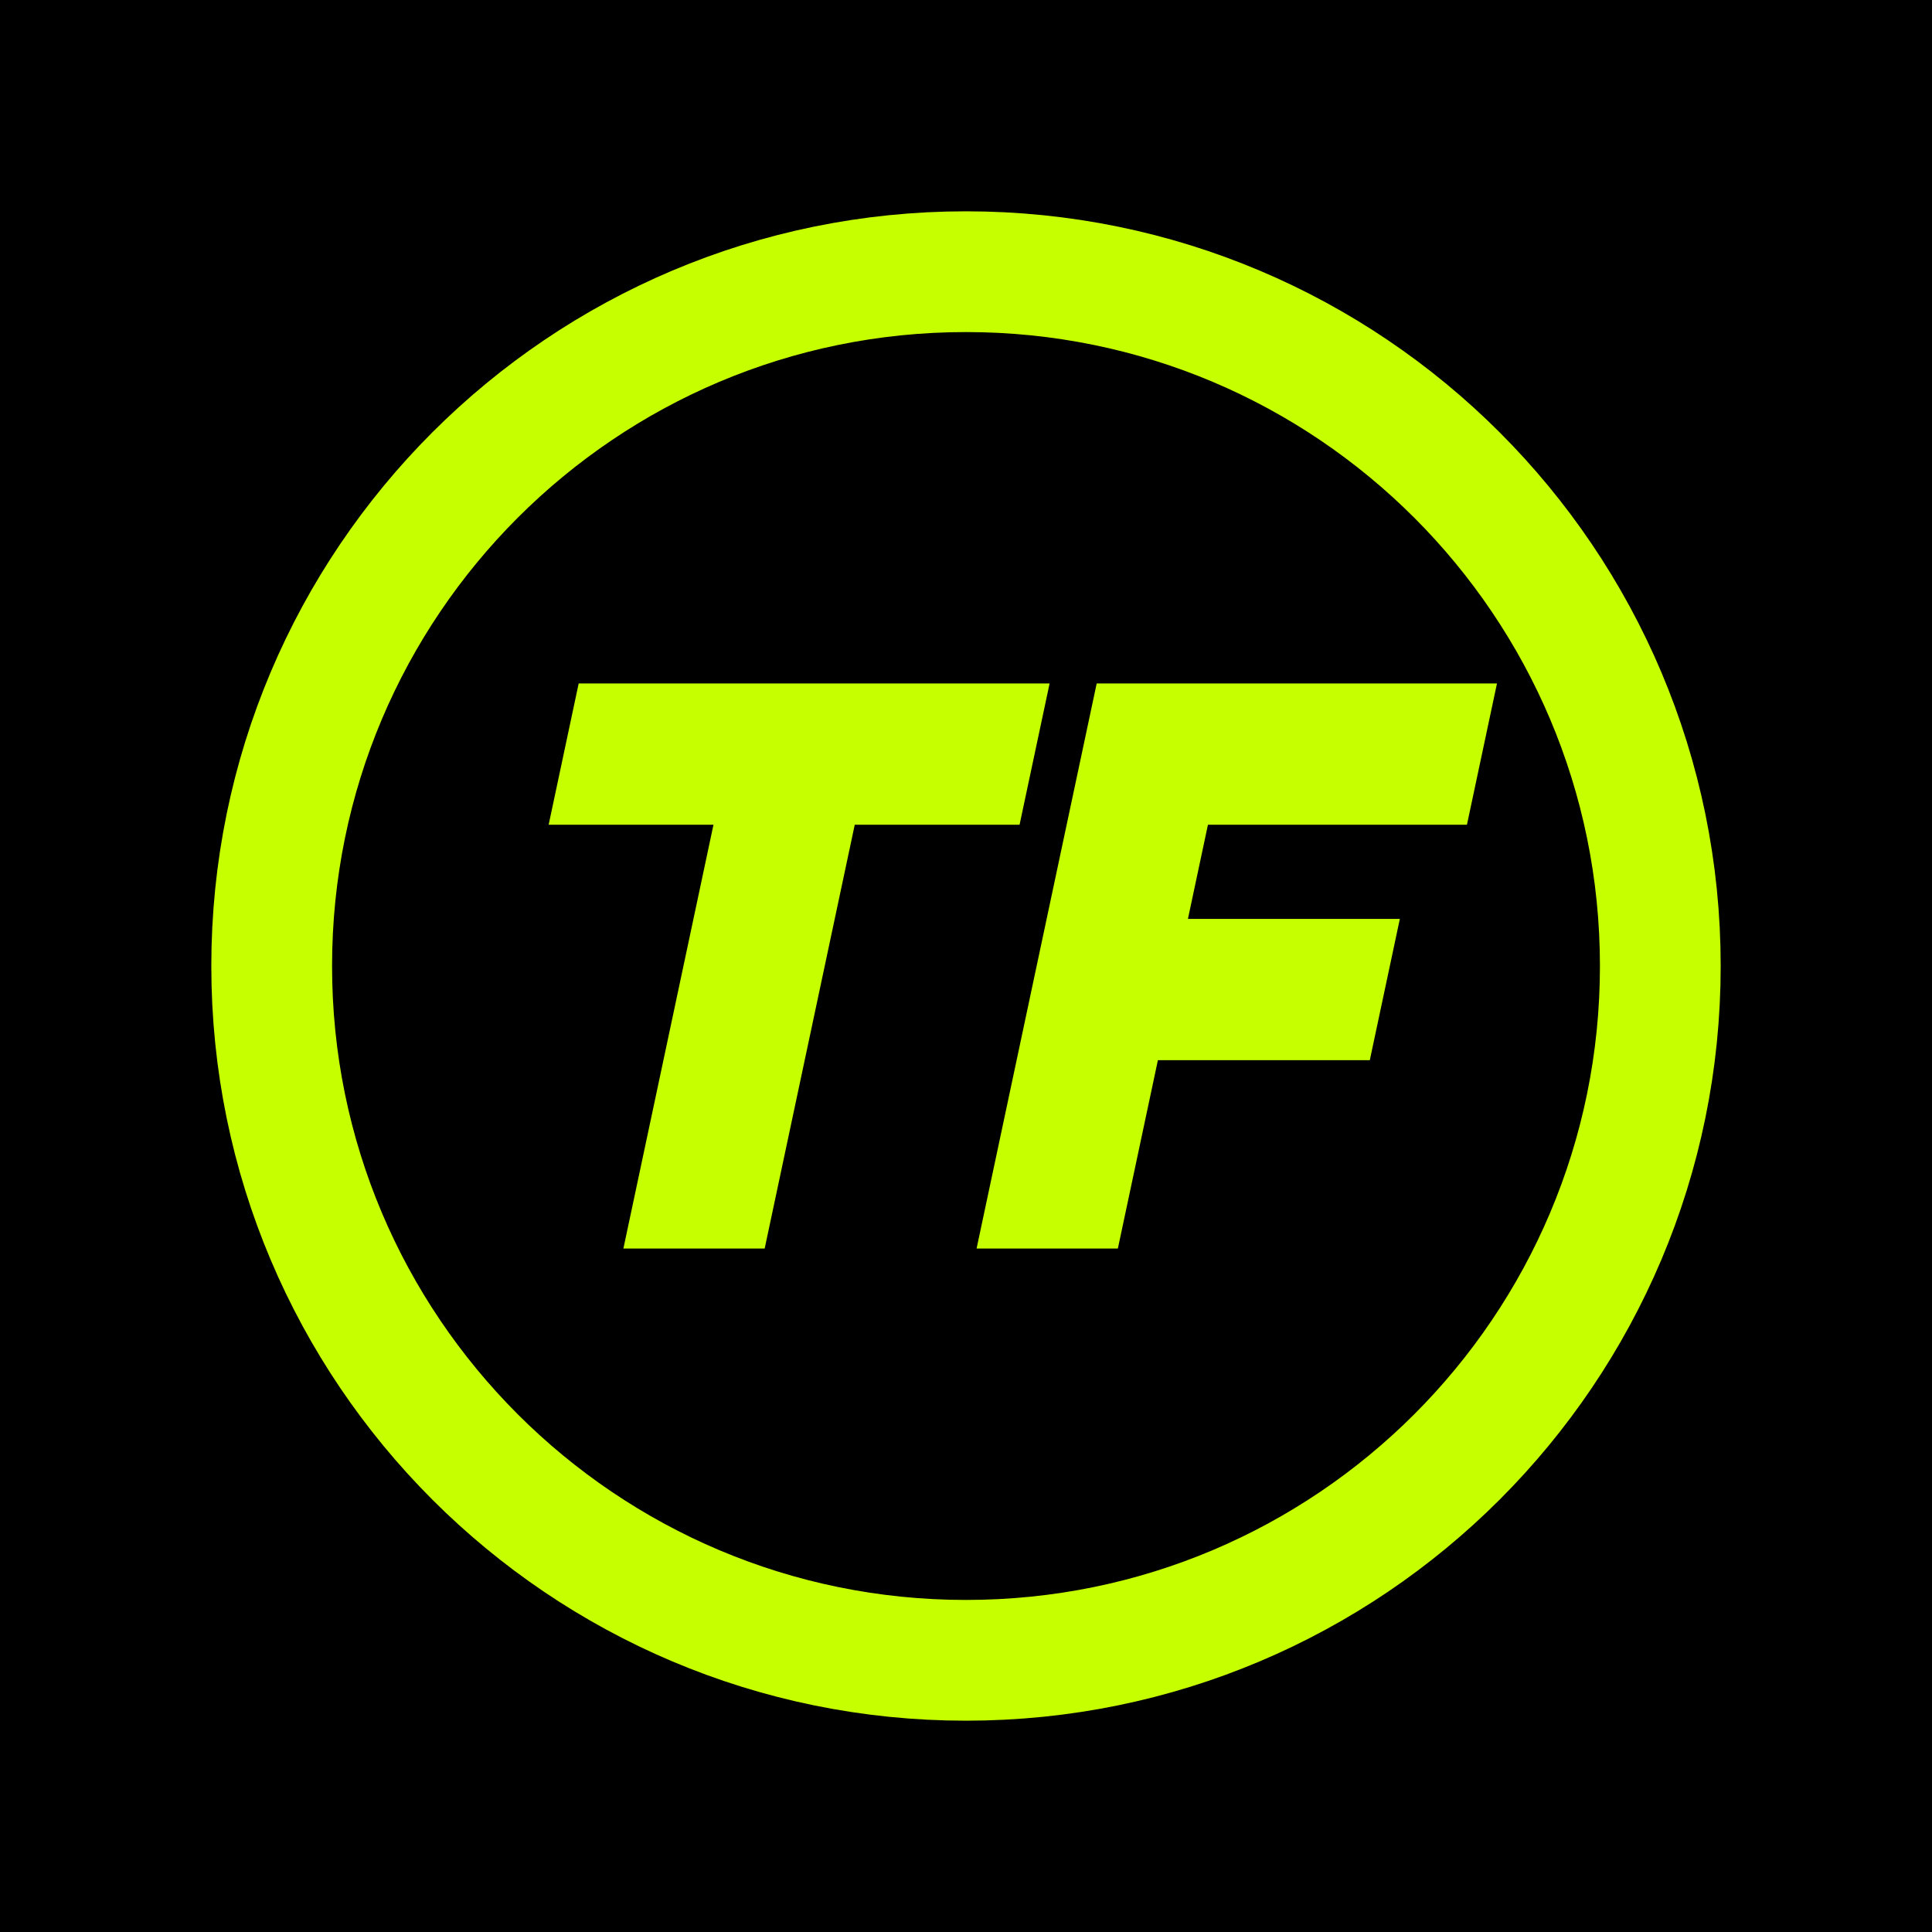
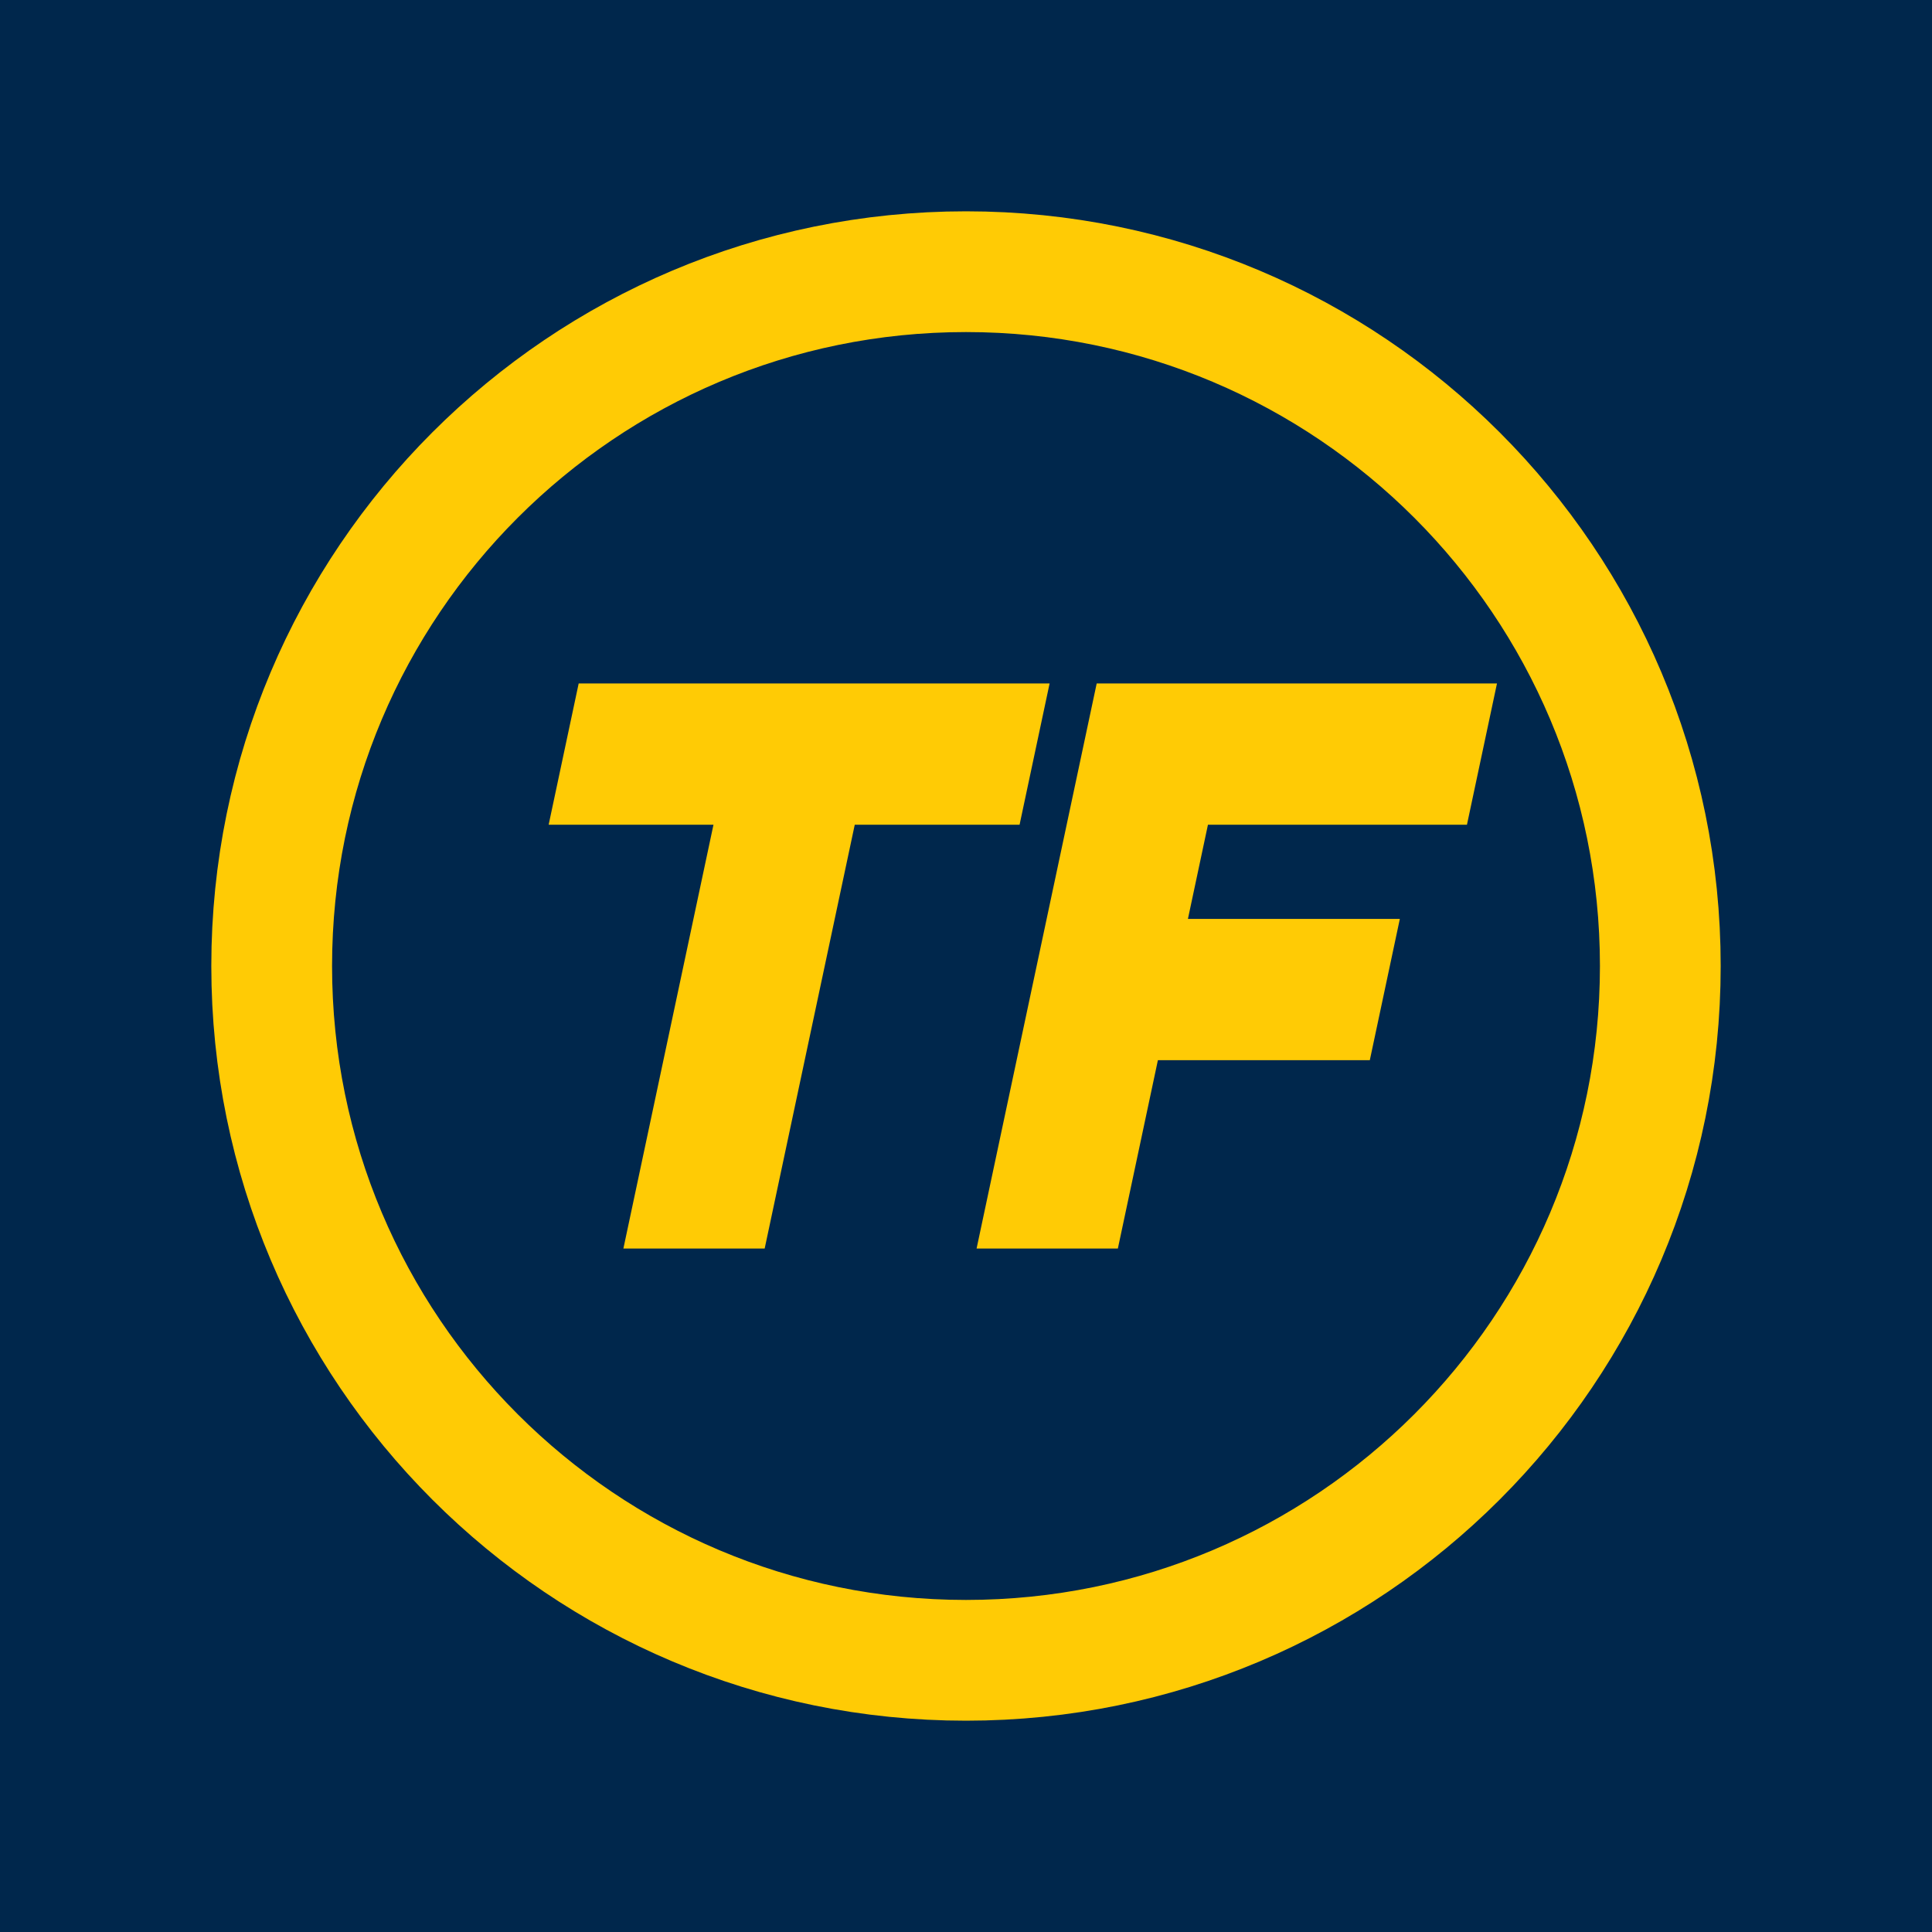
<svg xmlns="http://www.w3.org/2000/svg" viewBox="0 0 64 64">
-   <rect width="64" height="64" fill="#000000" />
-   <circle cx="32" cy="32" r="23" fill="none" stroke="#c6ff00" stroke-width="4" />
-   <g fill="#c6ff00" transform="translate(32 32) scale(0.78) skewX(-12) translate(-32 -32)">
+   <rect width="64" height="64" fill="#00274c" />
+   <circle cx="32" cy="32" r="23" fill="none" stroke="#ffcb05" stroke-width="4" />
+   <g fill="#ffcb05" transform="translate(32 32) scale(0.78) skewX(-12) translate(-32 -32)">
    <path d="M13 20h20v6h-7v18h-6V26h-7z" />
    <path d="M35 20h17v6H41v4h9v6h-9v8h-6z" />
  </g>
</svg>
